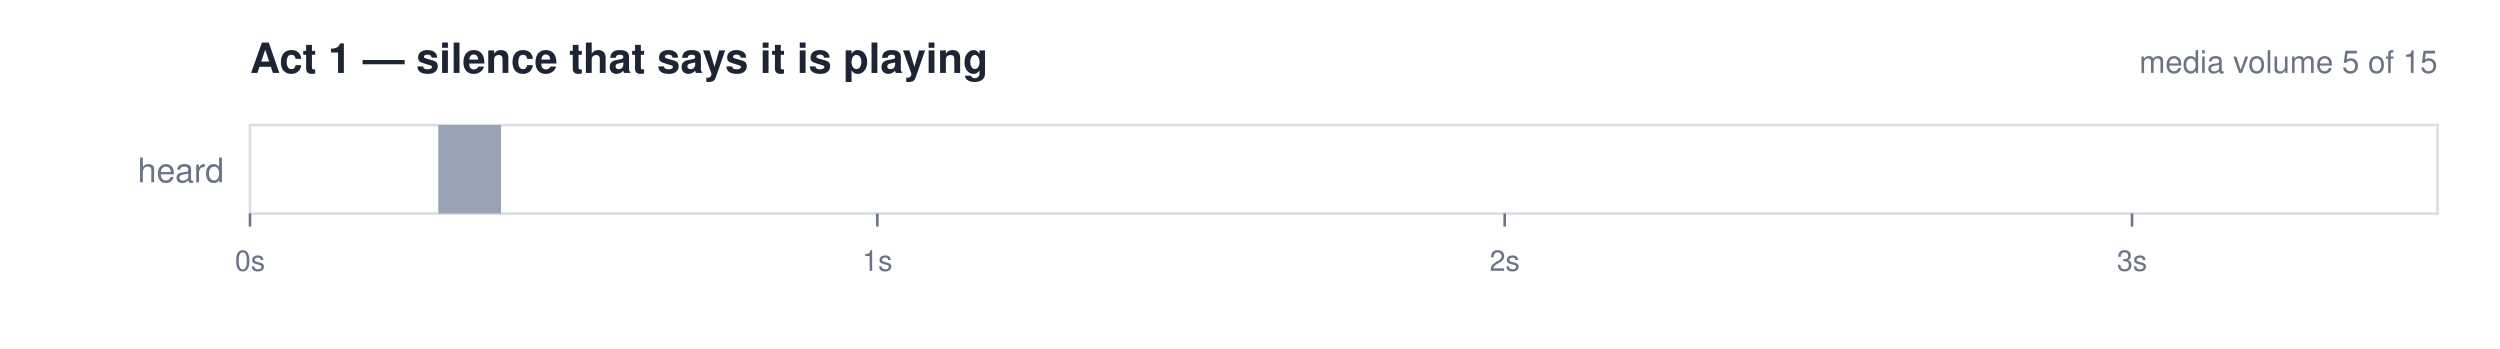
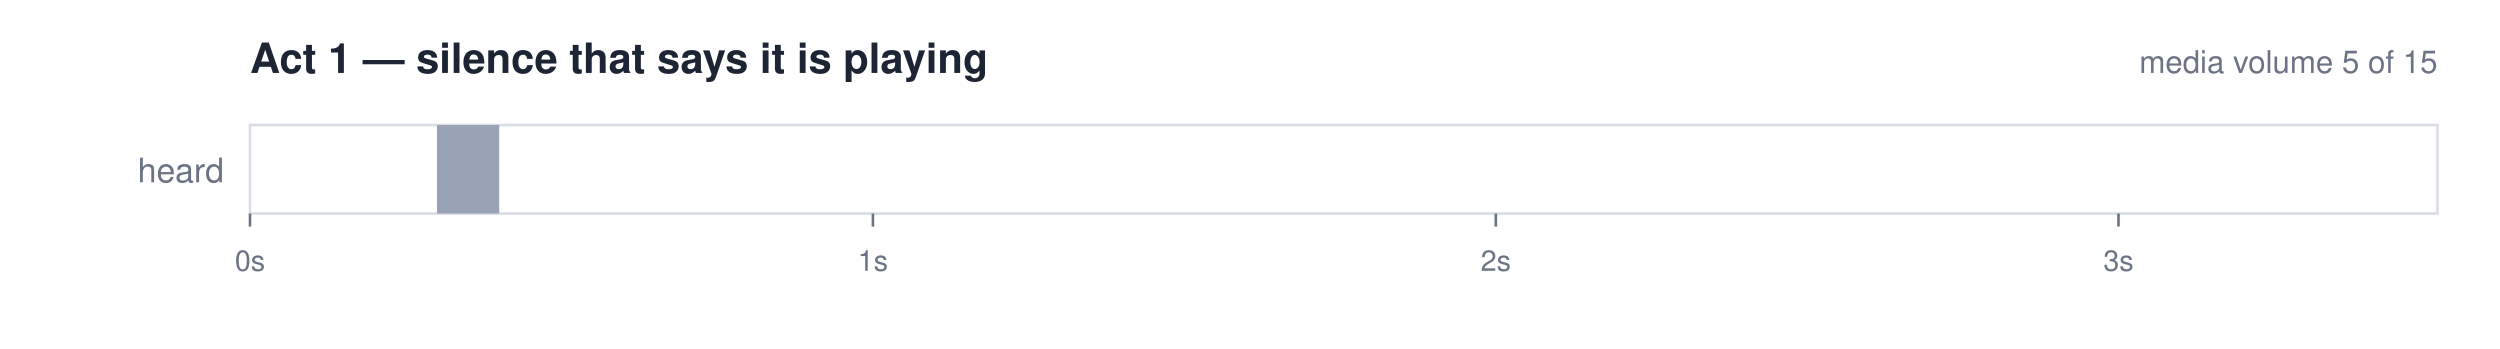
<svg xmlns="http://www.w3.org/2000/svg" width="960" height="134" viewBox="0 0 960 134" font-family="-apple-system, Helvetica, Arial, sans-serif">
  <rect width="960" height="134" fill="#fff" />
  <text x="96" y="28" font-size="16" font-weight="600" fill="#1d2433">Act 1 — silence that says it is playing</text>
  <text x="86" y="70.0" font-size="13" text-anchor="end" fill="#6b7385">heard</text>
  <rect x="96" y="48" width="840" height="34" fill="none" stroke="#d9dde5" />
-   <rect x="168.3" y="48" width="24.1" height="34" fill="#9aa3b5" />
+   <rect x="167.8" y="48" width="23.9" height="34" fill="#9aa3b5" />
  <line x1="96.0" y1="82" x2="96.0" y2="87" stroke="#6b7385" />
  <text x="96.0" y="104" font-size="11" text-anchor="middle" fill="#6b7385">0s</text>
-   <line x1="336.9" y1="82" x2="336.9" y2="87" stroke="#6b7385" />
-   <text x="336.9" y="104" font-size="11" text-anchor="middle" fill="#6b7385">1s</text>
-   <line x1="577.8" y1="82" x2="577.8" y2="87" stroke="#6b7385" />
-   <text x="577.8" y="104" font-size="11" text-anchor="middle" fill="#6b7385">2s</text>
-   <line x1="818.7" y1="82" x2="818.7" y2="87" stroke="#6b7385" />
-   <text x="818.7" y="104" font-size="11" text-anchor="middle" fill="#6b7385">3s</text>
+   <line x1="335.2" y1="82" x2="335.2" y2="87" stroke="#6b7385" />
+   <text x="335.2" y="104" font-size="11" text-anchor="middle" fill="#6b7385">1s</text>
+   <line x1="574.4" y1="82" x2="574.4" y2="87" stroke="#6b7385" />
+   <text x="574.4" y="104" font-size="11" text-anchor="middle" fill="#6b7385">2s</text>
+   <line x1="813.5" y1="82" x2="813.5" y2="87" stroke="#6b7385" />
+   <text x="813.5" y="104" font-size="11" text-anchor="middle" fill="#6b7385">3s</text>
  <text x="936" y="28" font-size="12" text-anchor="end" fill="#6b7385">media volume 5 of 15</text>
</svg>
